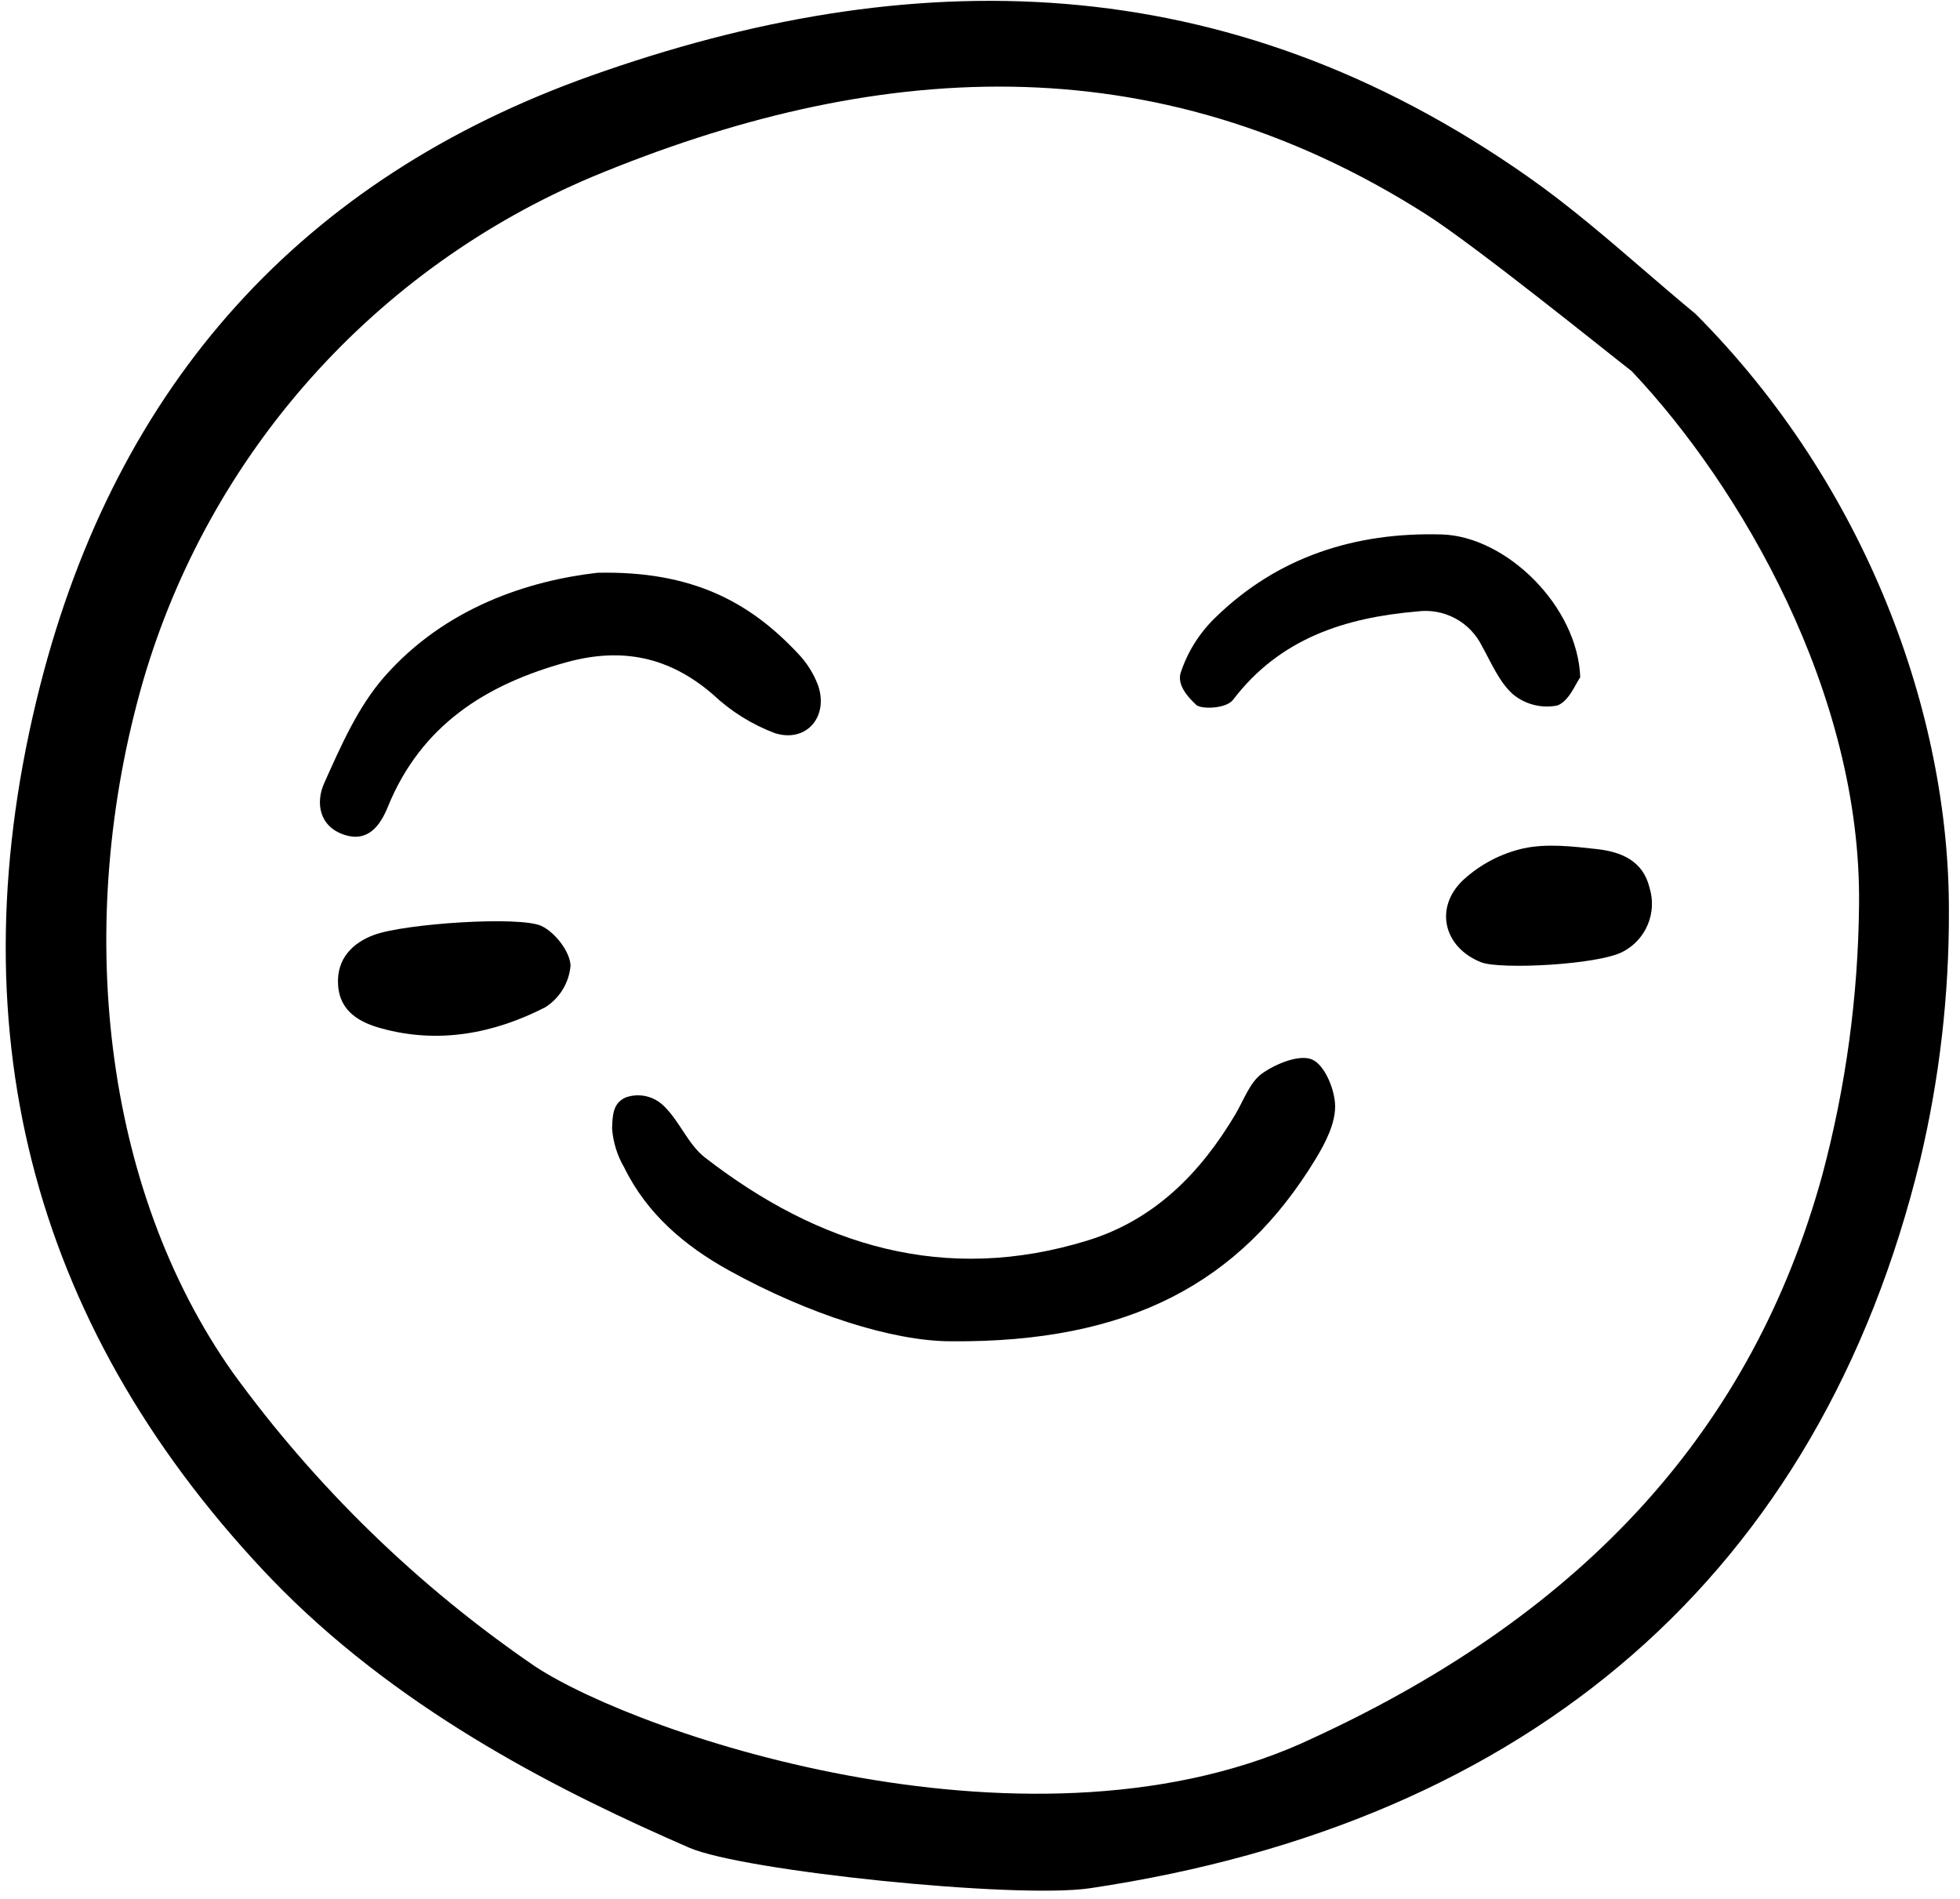
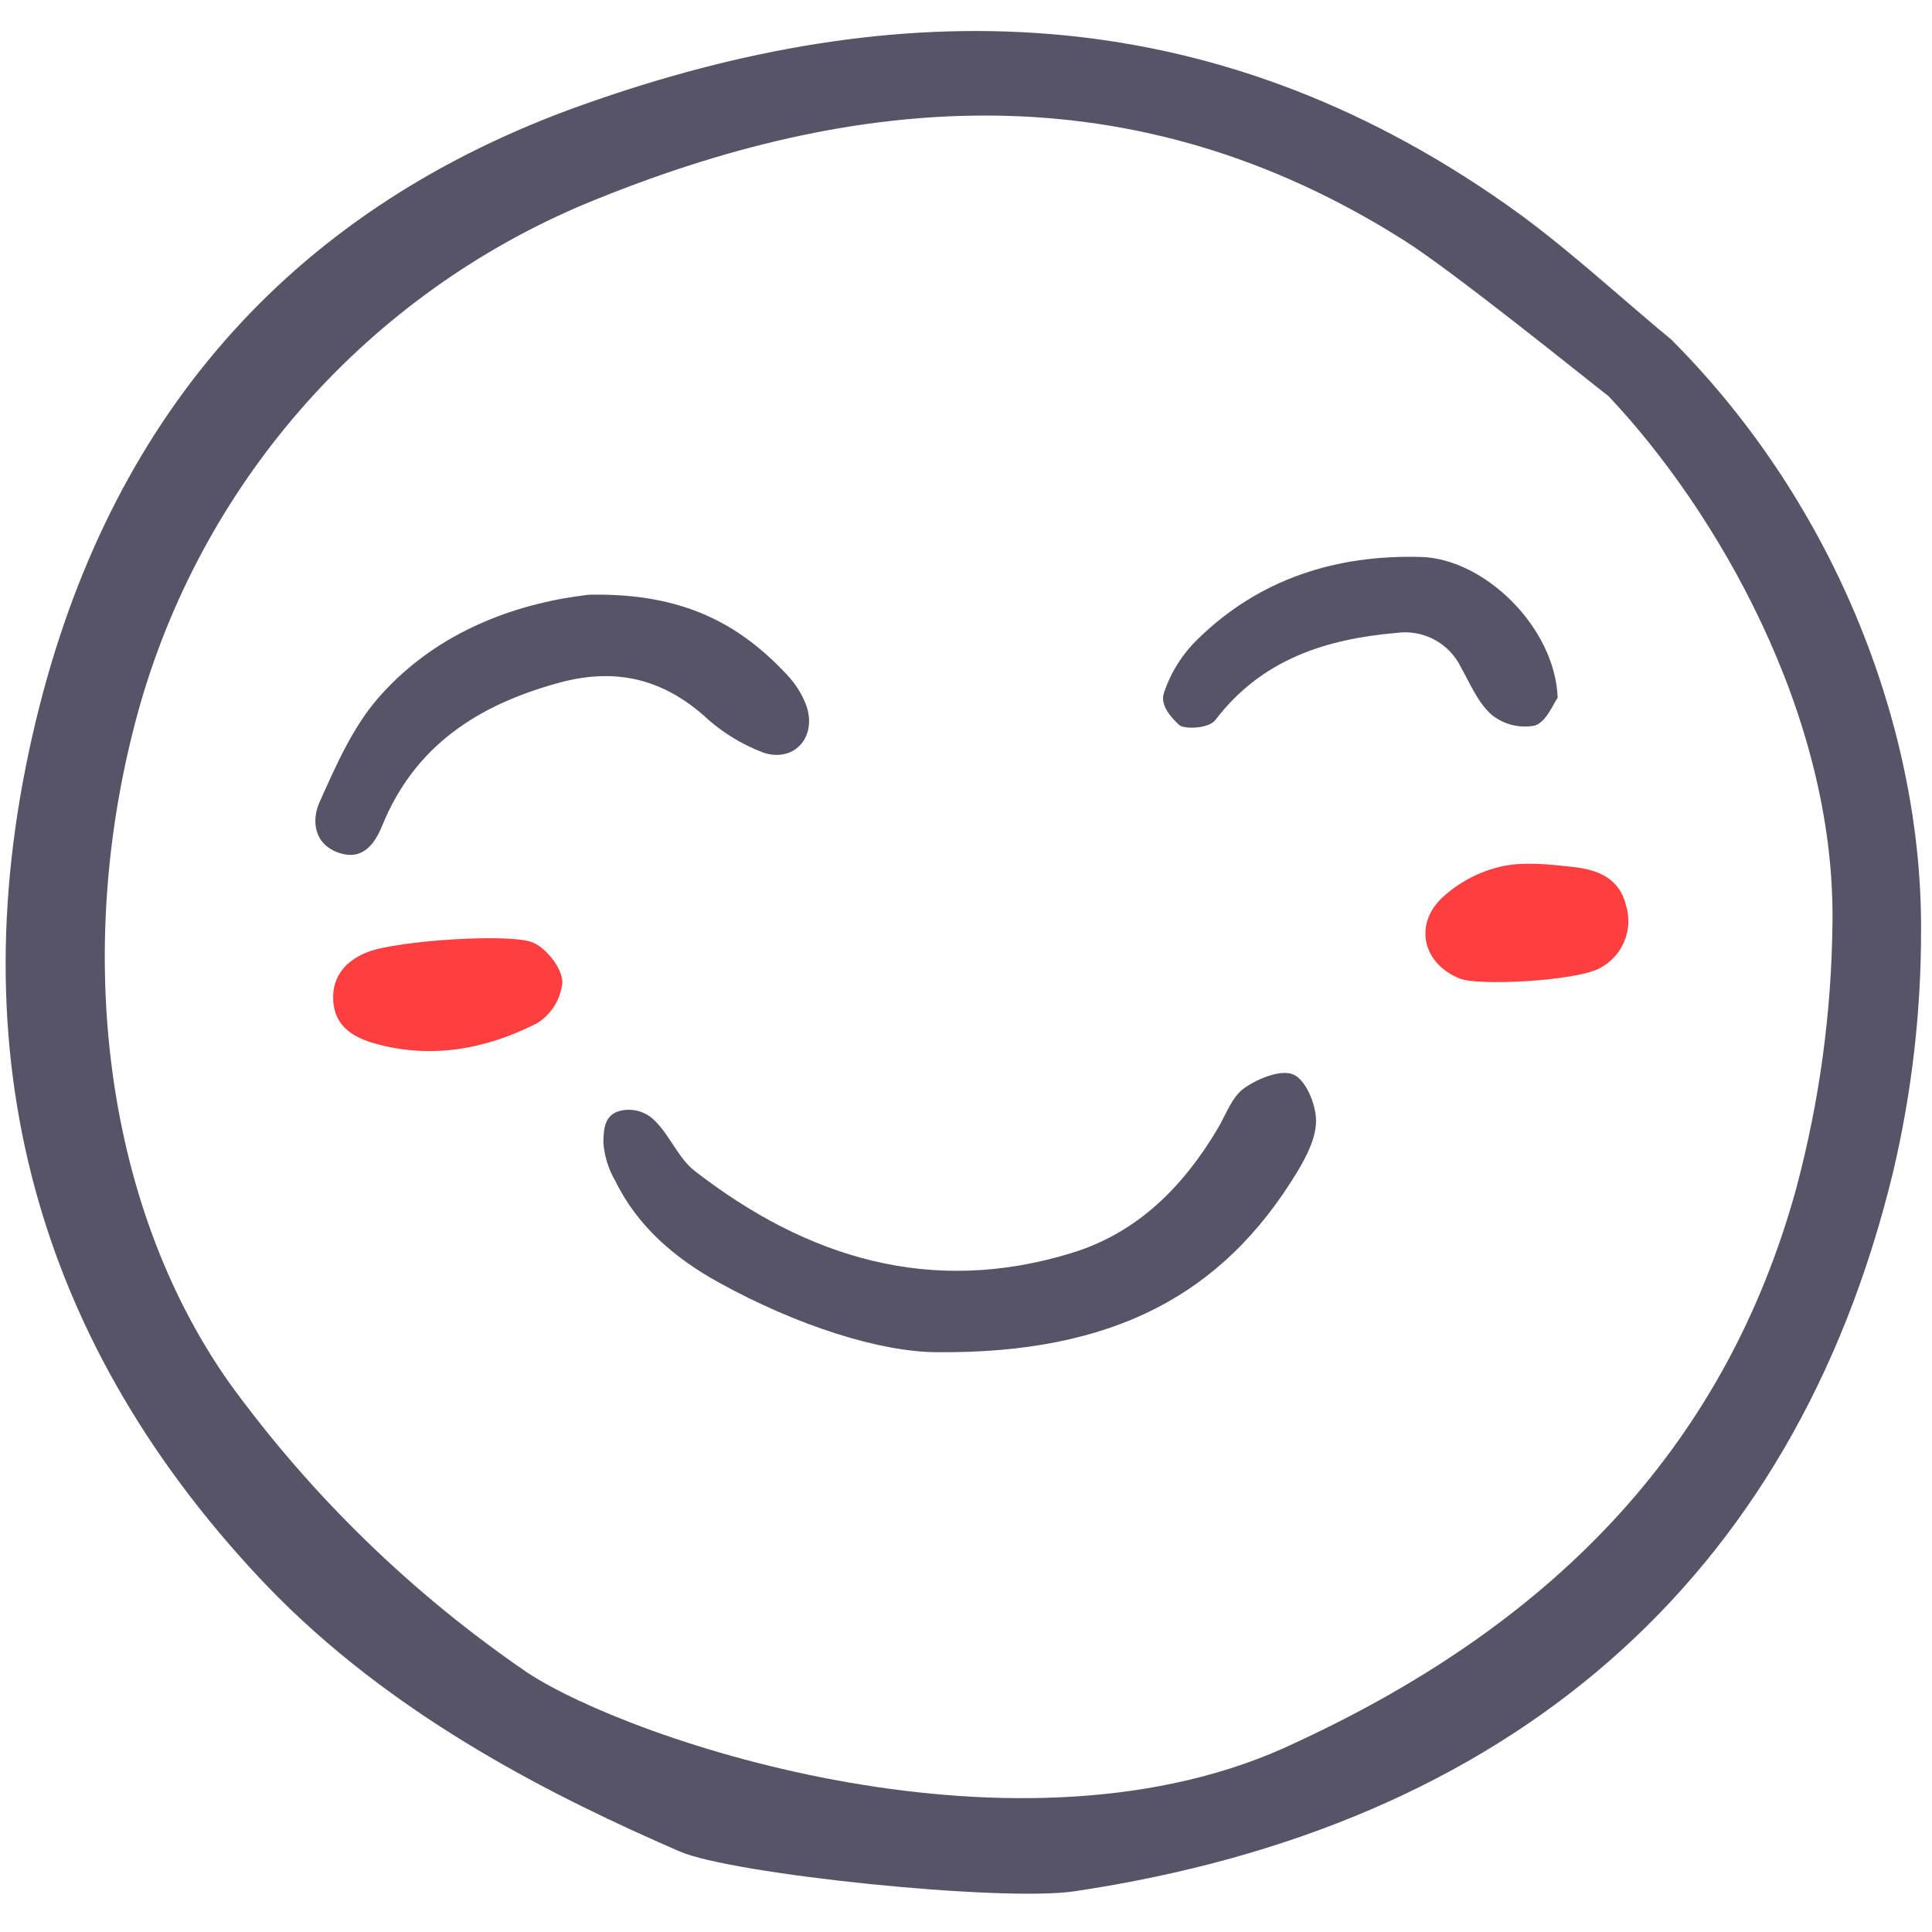
- <svg xmlns="http://www.w3.org/2000/svg" width="160" height="155" viewBox="0 0 160 155" fill="none">
-   <path d="M77.641 109.484C72.901 109.484 65.984 107.282 59.493 103.692C55.904 101.703 52.808 99.087 50.957 95.298C50.389 94.329 50.05 93.242 49.967 92.122C49.997 91.038 50.035 90.027 51.089 89.574C51.623 89.388 52.199 89.356 52.75 89.483C53.301 89.61 53.805 89.89 54.204 90.291C55.481 91.523 56.175 93.421 57.545 94.482C66.857 101.695 77.16 104.852 88.808 101.248C94.236 99.568 98.001 95.755 100.849 90.955C101.535 89.798 102.028 88.328 103.041 87.614C104.176 86.814 106.105 86.033 107.127 86.492C108.149 86.951 108.975 88.947 108.99 90.279C109.005 91.726 108.188 93.306 107.389 94.619C101.248 104.714 92.191 109.602 77.641 109.484Z" fill="black" />
-   <path d="M48.769 46.753C56.514 46.581 61.222 49.154 65.156 53.36C65.855 54.091 66.403 54.955 66.765 55.9C67.682 58.456 65.855 60.661 63.258 59.845C61.383 59.14 59.667 58.069 58.21 56.695C54.663 53.626 50.804 52.81 46.284 54.046C39.638 55.864 34.367 59.214 31.658 65.866C31.041 67.38 30.046 68.784 28.096 68.137C26.013 67.447 25.774 65.471 26.46 63.939C27.818 60.907 29.213 57.709 31.366 55.253C36.366 49.549 43.206 47.391 48.769 46.753Z" fill="black" />
-   <path d="M128.999 55.286C128.647 55.752 128.071 57.28 127.103 57.593C126.476 57.712 125.831 57.693 125.212 57.536C124.594 57.379 124.017 57.089 123.523 56.686C122.394 55.696 121.753 54.123 120.986 52.754C120.513 51.784 119.747 50.987 118.796 50.476C117.844 49.966 116.756 49.768 115.686 49.91C109.777 50.419 104.475 52.115 100.66 57.118C100.081 57.877 98.044 57.894 97.662 57.545C96.85 56.8 96.096 55.852 96.382 54.913C96.943 53.214 97.906 51.677 99.19 50.432C104.299 45.43 110.651 43.43 117.672 43.624C122.98 43.767 128.8 49.51 128.999 55.286Z" fill="black" />
-   <path d="M44.205 75.585C45.312 76.109 46.525 77.668 46.575 78.811C46.518 79.502 46.301 80.17 45.941 80.763C45.581 81.355 45.088 81.856 44.502 82.225C40.313 84.37 35.793 85.227 31.137 83.944C29.405 83.47 27.727 82.595 27.597 80.38C27.47 78.235 28.803 76.953 30.538 76.311C33.028 75.39 42.439 74.751 44.205 75.585Z" fill="black" />
-   <path d="M120.918 78.549C117.829 77.335 117.058 74.064 119.461 71.815C120.841 70.553 122.524 69.67 124.347 69.253C126.265 68.838 128.375 69.086 130.374 69.31C132.321 69.528 134.129 70.246 134.66 72.478C134.962 73.462 134.91 74.521 134.513 75.472C134.116 76.422 133.4 77.204 132.488 77.681C130.481 78.76 122.457 79.154 120.918 78.549Z" fill="black" />
-   <path d="M3.273 55.975C-3.737 83.526 2.401 107.831 21.53 128.223C22.028 128.75 22.535 129.277 23.043 129.785C33.318 140.06 46.117 146.404 56.259 150.819C60.611 152.719 82.945 155.028 88.988 154.128C124.899 148.765 148.531 128.511 156.762 94.625C158.333 87.987 159.116 81.187 159.094 74.366C159.132 58.297 152.366 39.616 138.414 25.625C136.977 24.437 135.546 23.207 134.162 22.015C131.16 19.434 128.057 16.762 124.81 14.483C100.013 -2.97 74.248 -3.068 48.234 6.188C24.681 14.562 9.555 31.316 3.273 55.975ZM48.334 14.437C71.159 4.952 94.061 3.279 116.398 17.484C120.482 20.085 131.371 28.885 133.085 30.207L133.195 30.288L133.286 30.389C142 39.63 151.978 56.527 151.758 73.896C151.686 81.323 150.68 88.712 148.766 95.888C143.092 116.511 129.527 131.541 107.295 141.821C84.696 152.642 52.285 141.702 43.661 136.01C34.13 129.493 25.79 121.386 19.006 112.043C8.366 96.98 5.979 75.328 11.696 55.534C14.371 46.395 19.047 37.966 25.384 30.857C31.721 23.749 39.561 18.14 48.334 14.437Z" fill="black" />
+ <svg xmlns="http://www.w3.org/2000/svg" width="155" height="155" viewBox="0 0 160 155" fill="none">
+   <path d="M77.641 109.484C72.901 109.484 65.984 107.282 59.493 103.692C55.904 101.703 52.808 99.087 50.957 95.298C50.389 94.329 50.05 93.242 49.967 92.122C49.997 91.038 50.035 90.027 51.089 89.574C51.623 89.388 52.199 89.356 52.75 89.483C53.301 89.61 53.805 89.89 54.204 90.291C55.481 91.523 56.175 93.421 57.545 94.482C66.857 101.695 77.16 104.852 88.808 101.248C94.236 99.568 98.001 95.755 100.849 90.955C101.535 89.798 102.028 88.328 103.041 87.614C104.176 86.814 106.105 86.033 107.127 86.492C108.149 86.951 108.975 88.947 108.99 90.279C109.005 91.726 108.188 93.306 107.389 94.619C101.248 104.714 92.191 109.602 77.641 109.484Z" fill="#575467" />
+   <path d="M48.769 46.753C56.514 46.581 61.222 49.154 65.156 53.36C65.855 54.091 66.403 54.955 66.765 55.9C67.682 58.456 65.855 60.661 63.258 59.845C61.383 59.14 59.667 58.069 58.21 56.695C54.663 53.626 50.804 52.81 46.284 54.046C39.638 55.864 34.367 59.214 31.658 65.866C31.041 67.38 30.046 68.784 28.096 68.137C26.013 67.447 25.774 65.471 26.46 63.939C27.818 60.907 29.213 57.709 31.366 55.253C36.366 49.549 43.206 47.391 48.769 46.753Z" fill="#575467" />
+   <path d="M128.999 55.286C128.647 55.752 128.071 57.28 127.103 57.593C126.476 57.712 125.831 57.693 125.212 57.536C124.594 57.379 124.017 57.089 123.523 56.686C122.394 55.696 121.753 54.123 120.986 52.754C120.513 51.784 119.747 50.987 118.796 50.476C117.844 49.966 116.756 49.768 115.686 49.91C109.777 50.419 104.475 52.115 100.66 57.118C100.081 57.877 98.044 57.894 97.662 57.545C96.85 56.8 96.096 55.852 96.382 54.913C96.943 53.214 97.906 51.677 99.19 50.432C104.299 45.43 110.651 43.43 117.672 43.624C122.98 43.767 128.8 49.51 128.999 55.286Z" fill="#575467" />
+   <path d="M44.205 75.585C45.312 76.109 46.525 77.668 46.575 78.811C46.518 79.502 46.301 80.17 45.941 80.763C45.581 81.355 45.088 81.856 44.502 82.225C40.313 84.37 35.793 85.227 31.137 83.944C29.405 83.47 27.727 82.595 27.597 80.38C27.47 78.235 28.803 76.953 30.538 76.311C33.028 75.39 42.439 74.751 44.205 75.585Z" fill="#ff3f3f" />
+   <path d="M120.918 78.549C117.829 77.335 117.058 74.064 119.461 71.815C120.841 70.553 122.524 69.67 124.347 69.253C126.265 68.838 128.375 69.086 130.374 69.31C132.321 69.528 134.129 70.246 134.66 72.478C134.962 73.462 134.91 74.521 134.513 75.472C134.116 76.422 133.4 77.204 132.488 77.681C130.481 78.76 122.457 79.154 120.918 78.549Z" fill="#ff3f3f" />
+   <path d="M3.273 55.975C-3.737 83.526 2.401 107.831 21.53 128.223C22.028 128.75 22.535 129.277 23.043 129.785C33.318 140.06 46.117 146.404 56.259 150.819C60.611 152.719 82.945 155.028 88.988 154.128C124.899 148.765 148.531 128.511 156.762 94.625C158.333 87.987 159.116 81.187 159.094 74.366C159.132 58.297 152.366 39.616 138.414 25.625C136.977 24.437 135.546 23.207 134.162 22.015C131.16 19.434 128.057 16.762 124.81 14.483C100.013 -2.97 74.248 -3.068 48.234 6.188C24.681 14.562 9.555 31.316 3.273 55.975ZM48.334 14.437C71.159 4.952 94.061 3.279 116.398 17.484C120.482 20.085 131.371 28.885 133.085 30.207L133.195 30.288L133.286 30.389C142 39.63 151.978 56.527 151.758 73.896C151.686 81.323 150.68 88.712 148.766 95.888C143.092 116.511 129.527 131.541 107.295 141.821C84.696 152.642 52.285 141.702 43.661 136.01C34.13 129.493 25.79 121.386 19.006 112.043C8.366 96.98 5.979 75.328 11.696 55.534C14.371 46.395 19.047 37.966 25.384 30.857C31.721 23.749 39.561 18.14 48.334 14.437Z" fill="#575467" />
</svg>
